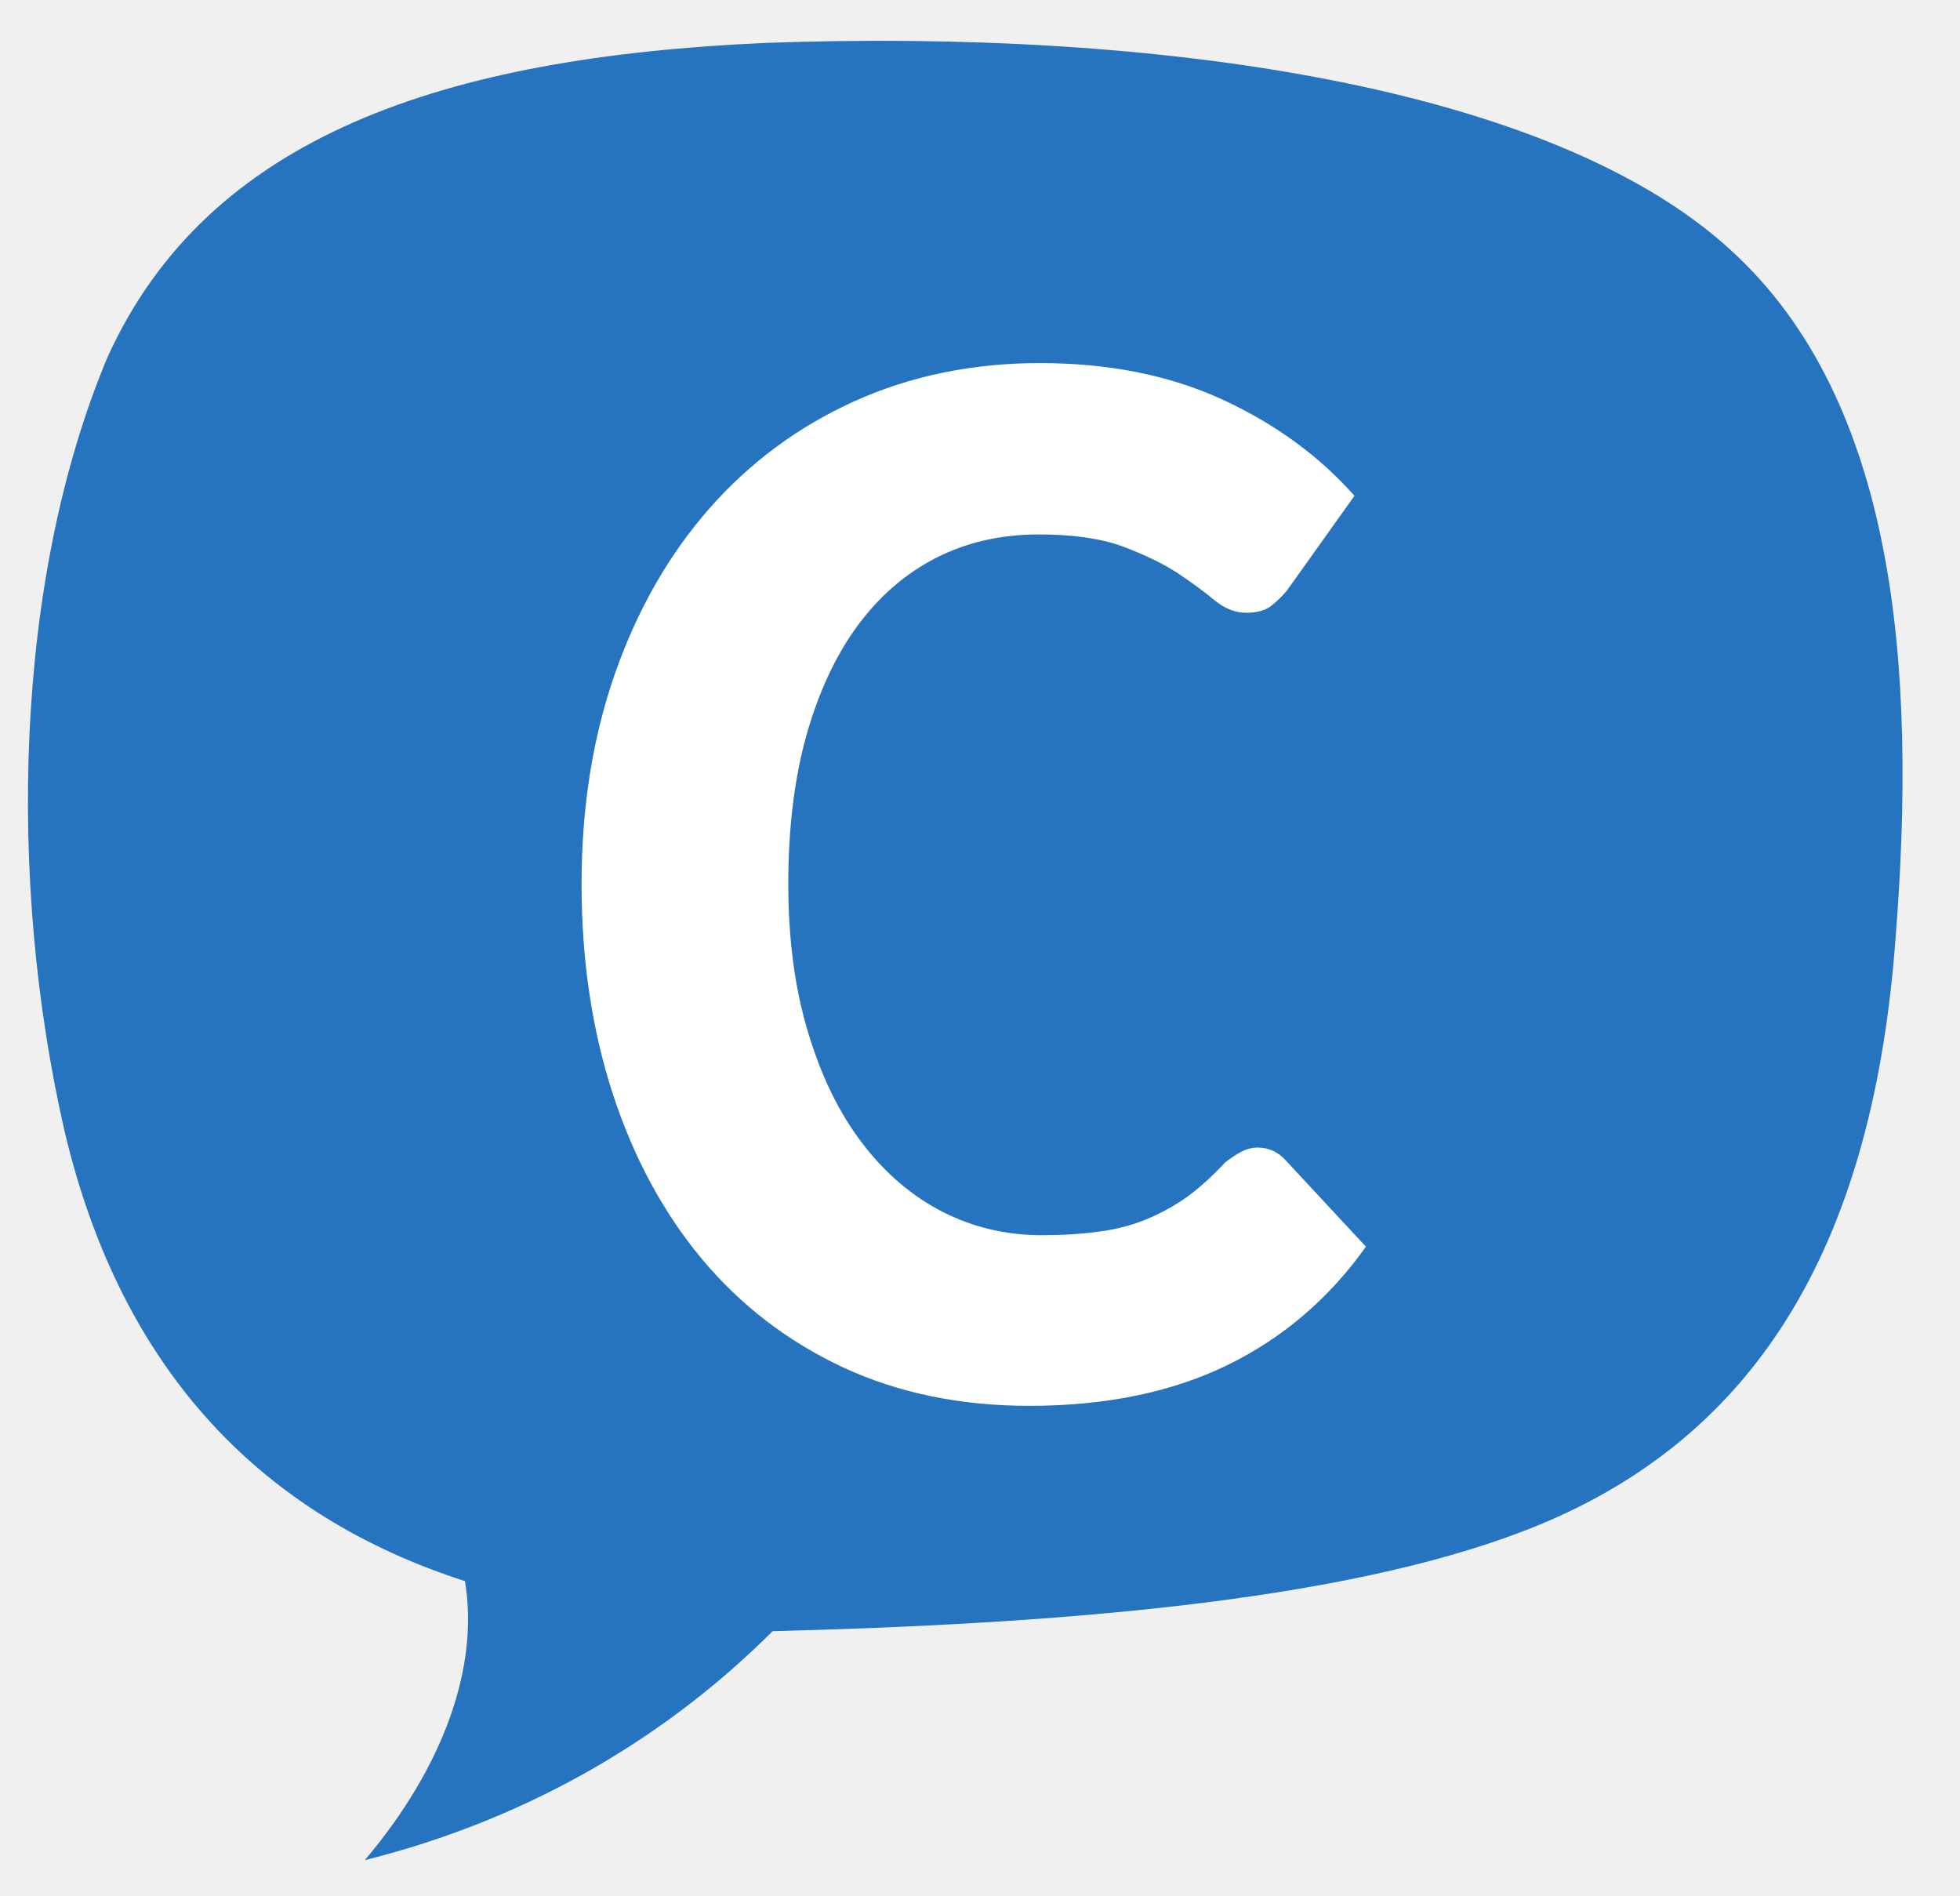
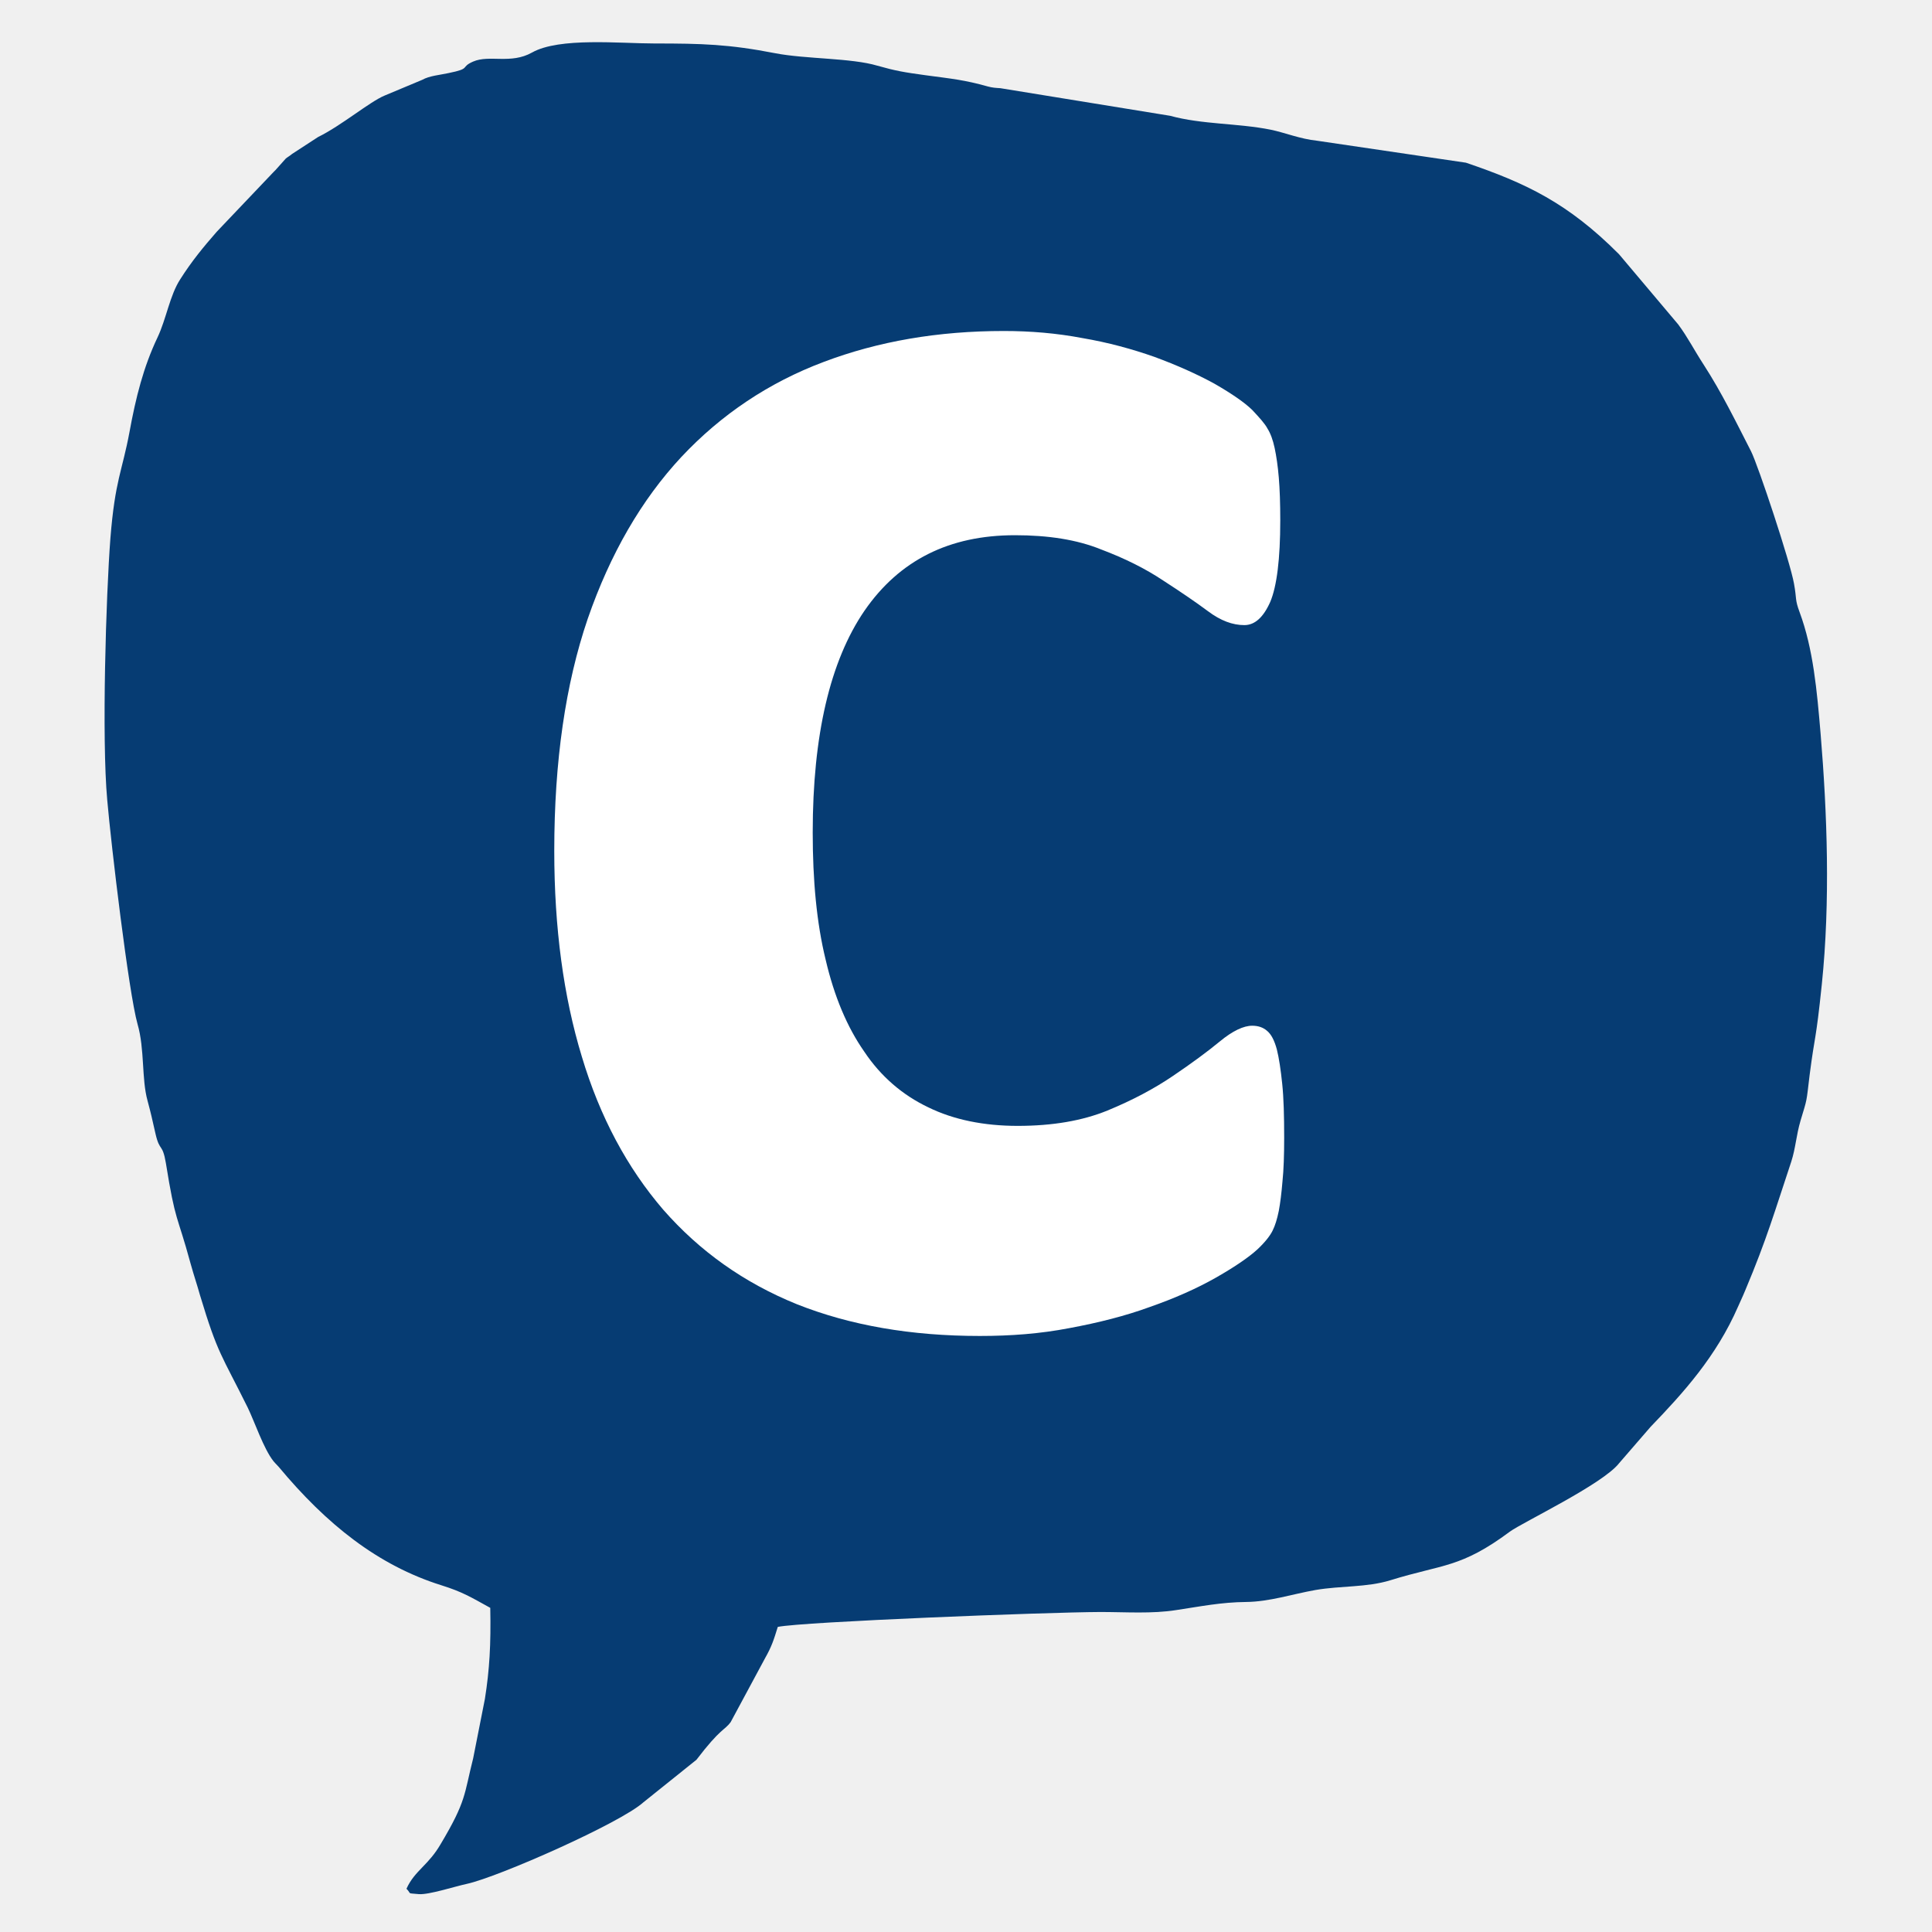
- <svg xmlns="http://www.w3.org/2000/svg" viewBox="36 28 548 530">
-   <path d="M250 40C360 36 470 52 520 98C566 140 572 214 566 290C560 372 530 430 462 456C410 476 330 482 252 484C224 512 186 536 138 548C160 522 170 494 166 470C110 452 70 412 54 344C38 274 40 190 66 128C94 66 160 44 250 40Z" fill="#2673bf" />
-   <path d="M387.6 348.8Q392.2 348.8 395.4 352.3L417.9 376.5Q402.5 398.2 379.2 409.6Q355.8 421 323.8 421Q294.8 421 271.6 410.2Q248.4 399.3 232.2 379.9Q216 360.4 207.3 333.7Q198.6 306.9 198.6 275.1Q198.6 243.1 207.9 216.4Q217.3 189.6 234.2 170.3Q251.2 150.9 274.8 140.2Q298.5 129.5 326.8 129.5Q355.6 129.5 377.8 139.7Q399.9 149.9 414.7 166.6L395.8 193.1Q393.9 195.4 391.4 197.4Q388.9 199.3 384.4 199.3Q379.9 199.3 375.7 195.9Q371.5 192.4 365.4 188.3Q359.3 184.3 350 180.8Q340.8 177.4 326.4 177.4Q310.7 177.4 297.8 183.9Q284.9 190.5 275.7 203Q266.5 215.6 261.4 233.8Q256.4 251.9 256.4 275.1Q256.4 298.5 262 316.8Q267.5 335.1 277.1 347.6Q286.7 360.2 299.6 366.8Q312.4 373.3 327.3 373.3Q336.1 373.3 343.2 372.3Q350.3 371.4 356.4 368.9Q362.5 366.4 367.9 362.6Q373.2 358.7 378.6 352.9Q380.8 351.2 383 350Q385.3 348.8 387.6 348.8" fill="#ffffff" />
+ <svg xmlns="http://www.w3.org/2000/svg" viewBox="1861.16 671.44 79.09 79.09">
+   <path fill="#063c73" d="M1881.23 737.26C1881.26 738.76 1881.2 739.79 1881.01 740.99L1880.53 743.42C1880.15 744.92 1880.26 745.15 1879.2 746.93C1878.96 747.34 1878.74 747.58 1878.44 747.89C1878.2 748.14 1877.97 748.38 1877.8 748.76C1878.03 748.99 1877.78 748.93 1878.31 748.98C1878.72 749.01 1879.76 748.67 1880.27 748.56C1881.56 748.28 1886.56 746.07 1887.5 745.22L1889.67 743.48C1890.67 742.17 1890.81 742.29 1891.07 741.94L1892.48 739.32C1892.75 738.84 1892.83 738.59 1893 738.04C1894.02 737.83 1903.95 737.44 1906.21 737.43C1907.24 737.43 1908.32 737.51 1909.32 737.35C1910.32 737.2 1911.15 737.03 1912.17 737.02C1913.13 737.01 1914.05 736.7 1915.01 736.53C1916.06 736.35 1917.11 736.43 1918.08 736.13C1920.24 735.46 1920.95 735.64 1922.97 734.14C1923.47 733.77 1926.77 732.2 1927.44 731.34L1928.73 729.85C1930.07 728.46 1931.42 726.97 1932.31 724.93C1932.44 724.63 1932.47 724.59 1932.61 724.25C1933.49 722.16 1933.81 721.03 1934.49 718.99C1934.67 718.43 1934.69 717.92 1934.87 717.31C1935.15 716.38 1935.1 716.61 1935.24 715.45C1935.46 713.74 1935.49 714.14 1935.74 711.73C1936.09 708.35 1935.96 704.72 1935.69 701.48C1935.54 699.71 1935.39 698.01 1934.83 696.5C1934.63 695.96 1934.72 695.98 1934.6 695.33C1934.45 694.46 1933.13 690.48 1932.84 689.91C1932.22 688.7 1931.64 687.51 1930.91 686.38C1930.5 685.75 1930.26 685.26 1929.86 684.72L1927.44 681.85C1925.34 679.74 1923.61 678.93 1921.17 678.1L1915.07 677.2C1914.39 677.13 1913.76 676.87 1913.18 676.75C1911.84 676.48 1910.37 676.54 1909.06 676.18L1902.11 675.05C1901.93 675.04 1901.78 675.03 1901.6 674.98C1900.63 674.71 1900.17 674.67 1899.05 674.52C1898.17 674.4 1897.82 674.34 1897.08 674.13C1896.01 673.81 1894.14 673.86 1892.9 673.62C1891 673.25 1889.9 673.22 1887.96 673.22C1886.54 673.22 1884.06 672.96 1882.94 673.59C1882.07 674.08 1881.2 673.67 1880.53 673.96C1879.98 674.2 1880.47 674.24 1879.53 674.43C1879.17 674.51 1878.74 674.54 1878.44 674.71L1876.91 675.35C1876.3 675.6 1875.14 676.58 1874.18 677.05L1873.12 677.74C1872.97 677.86 1872.96 677.85 1872.86 677.93L1872.44 678.4L1872.36 678.48L1870.03 680.93C1869.48 681.56 1869.01 682.13 1868.54 682.87C1868.11 683.53 1867.97 684.49 1867.61 685.25C1867.03 686.47 1866.72 687.71 1866.46 689.13C1866.16 690.74 1865.87 691.09 1865.68 693.47C1865.5 695.8 1865.32 701.68 1865.55 704.19C1865.71 706.04 1866.43 712.09 1866.79 713.36C1867.09 714.4 1866.95 715.6 1867.2 716.5C1867.36 717.1 1867.36 717.13 1867.53 717.87C1867.7 718.6 1867.81 718.23 1867.95 719.05C1868.35 721.54 1868.4 721.1 1868.96 723.16C1869.11 723.7 1869.21 723.97 1869.35 724.47C1870.08 726.89 1870.22 726.88 1871.3 729.06C1871.59 729.66 1871.95 730.74 1872.35 731.25L1872.42 731.33L1872.57 731.49C1874.52 733.83 1876.62 735.52 1879.24 736.34C1880.1 736.61 1880.43 736.82 1881.23 737.26" />
+   <path fill="#ffffff" d="M1913.73 718.02C1913.73 718.73 1913.71 719.33 1913.66 719.81C1913.62 720.29 1913.57 720.69 1913.51 721.01C1913.44 721.35 1913.36 721.61 1913.26 721.81C1913.16 722.02 1912.95 722.29 1912.63 722.59C1912.29 722.9 1911.73 723.29 1910.94 723.74C1910.15 724.19 1909.24 724.59 1908.24 724.94C1907.23 725.31 1906.12 725.59 1904.93 725.81C1903.74 726.04 1902.53 726.13 1901.27 726.13C1898.46 726.13 1895.97 725.7 1893.78 724.83C1891.61 723.95 1889.8 722.66 1888.31 720.96C1886.84 719.25 1885.72 717.17 1884.98 714.7C1884.23 712.24 1883.85 709.43 1883.85 706.27C1883.85 702.6 1884.31 699.44 1885.22 696.77C1886.14 694.11 1887.42 691.9 1889.05 690.15C1890.69 688.4 1892.64 687.1 1894.87 686.26C1897.11 685.41 1899.57 684.99 1902.25 684.99C1903.35 684.99 1904.42 685.08 1905.47 685.28C1906.53 685.46 1907.51 685.73 1908.42 686.05C1909.34 686.39 1910.15 686.75 1910.88 687.15C1911.61 687.57 1912.11 687.92 1912.42 688.22C1912.71 688.53 1912.94 688.78 1913.05 688.99C1913.17 689.18 1913.27 689.45 1913.34 689.78C1913.41 690.11 1913.47 690.51 1913.51 690.99C1913.55 691.46 1913.57 692.05 1913.57 692.74C1913.57 694.32 1913.43 695.44 1913.16 696.08C1912.88 696.71 1912.53 697.03 1912.1 697.03C1911.62 697.03 1911.13 696.85 1910.61 696.46C1910.1 696.08 1909.48 695.66 1908.77 695.2C1908.05 694.72 1907.21 694.3 1906.23 693.93C1905.24 693.53 1904.07 693.35 1902.71 693.35C1900.02 693.35 1897.98 694.37 1896.55 696.44C1895.14 698.5 1894.43 701.54 1894.43 705.52C1894.43 707.48 1894.59 709.22 1894.96 710.73C1895.31 712.23 1895.84 713.49 1896.54 714.49C1897.22 715.51 1898.11 716.27 1899.16 716.77C1900.2 717.28 1901.44 717.53 1902.82 717.53C1904.25 717.53 1905.47 717.32 1906.5 716.9C1907.52 716.48 1908.42 716 1909.17 715.49C1909.94 714.97 1910.59 714.49 1911.1 714.07C1911.62 713.64 1912.07 713.43 1912.42 713.43C1912.67 713.43 1912.87 713.5 1913.03 713.64C1913.2 713.78 1913.33 714.03 1913.43 714.4C1913.52 714.76 1913.59 715.23 1913.65 715.81C1913.71 716.38 1913.73 717.12 1913.73 718.02" />
</svg>
